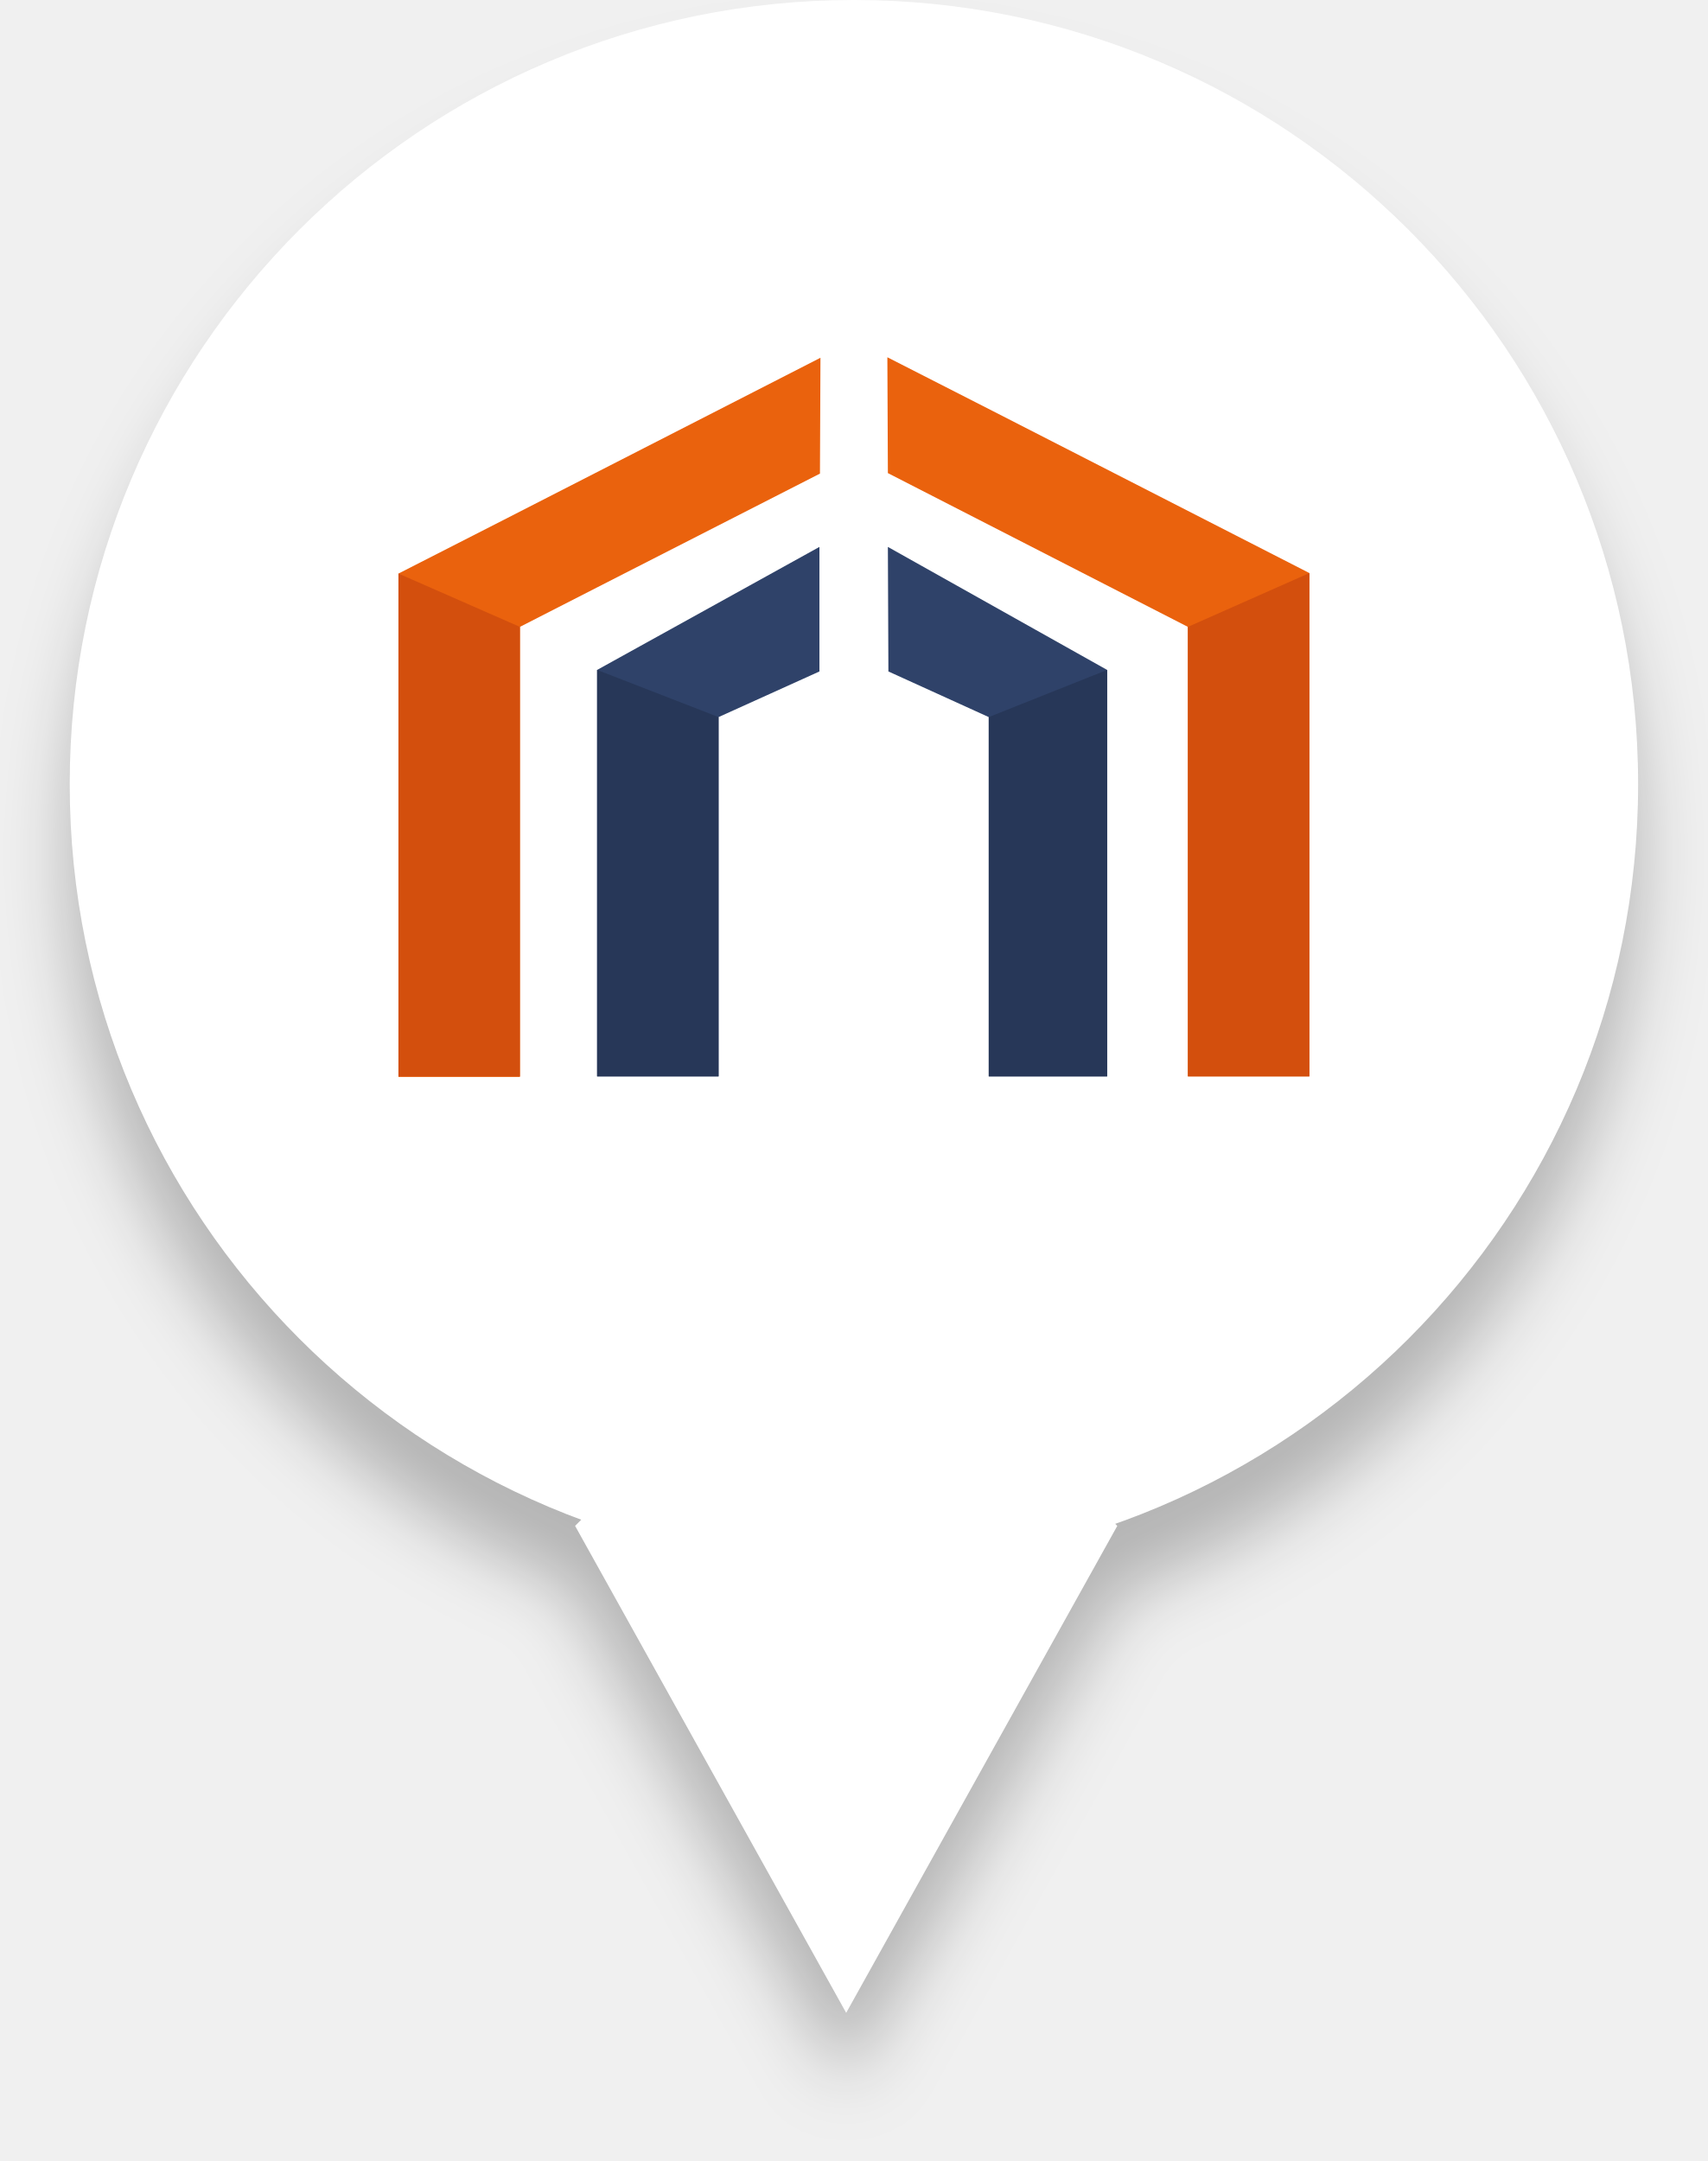
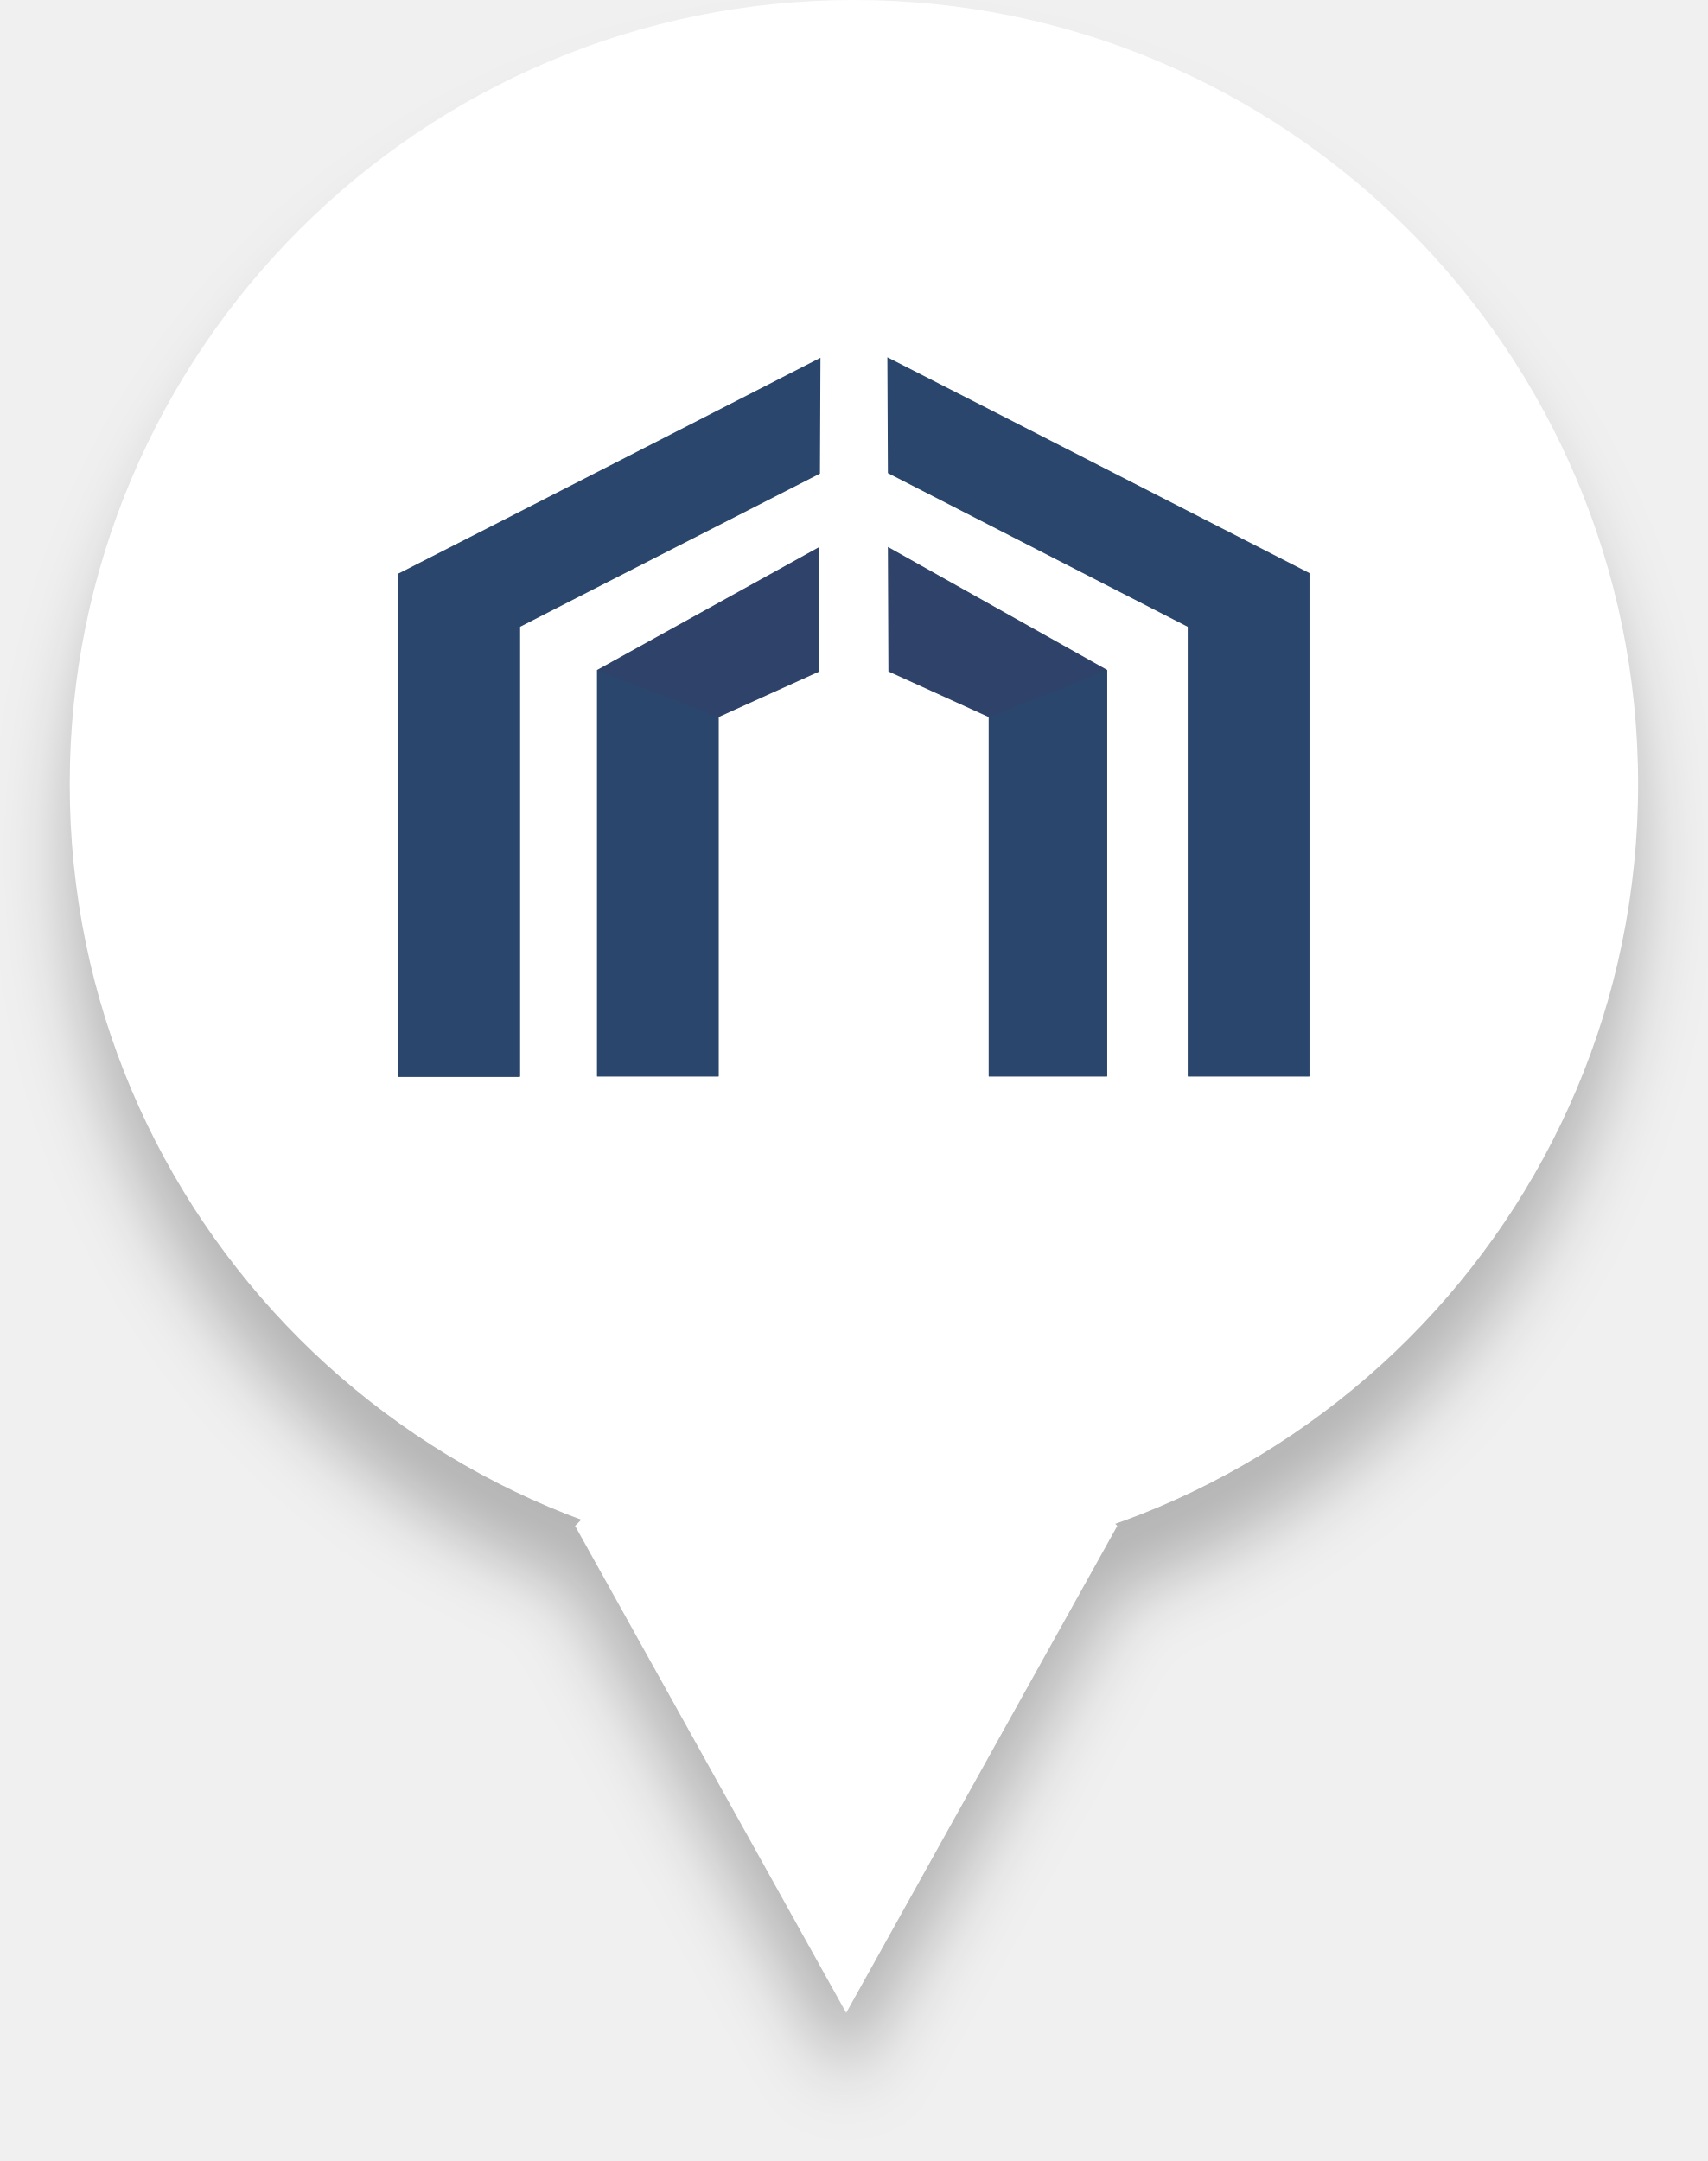
<svg xmlns="http://www.w3.org/2000/svg" width="98" height="124" viewBox="0 0 98 124" fill="none">
  <g filter="url(#filter0_d)">
    <path d="M48.556 72L64.113 87.556L48.556 115.5L33 87.556L48.556 72Z" fill="white" />
    <path d="M49 90C73.853 90 94 69.853 94 45C94 20.147 73.853 0 49 0C24.147 0 4 20.147 4 45C4 69.853 24.147 90 49 90Z" fill="white" />
  </g>
-   <path fill-rule="evenodd" clip-rule="evenodd" d="M68.165 35.971V61.765H75.135C75.135 56.059 75.135 37.441 75.135 32.882C67.073 28.765 59.011 24.618 50.919 20.5L50.949 27.147L68.165 35.971Z" fill="#EA620D" />
-   <path fill-rule="evenodd" clip-rule="evenodd" d="M68.165 35.971V61.765H75.135C75.135 56.059 75.135 37.441 75.135 32.882" fill="#D34F0D" />
+   <path fill-rule="evenodd" clip-rule="evenodd" d="M68.165 35.971V61.765H75.135C75.135 56.059 75.135 37.441 75.135 32.882C67.073 28.765 59.011 24.618 50.919 20.5L50.949 27.147L68.165 35.971Z" fill="#2A466C" />
+   <path fill-rule="evenodd" clip-rule="evenodd" d="M68.165 35.971V61.765H75.135C75.135 56.059 75.135 37.441 75.135 32.882" fill="#2A466C" />
  <path fill-rule="evenodd" clip-rule="evenodd" d="M56.737 41.147V61.765H63.53V38.441L50.949 31.382L50.979 38.529L56.737 41.147Z" fill="#2F4269" />
-   <path fill-rule="evenodd" clip-rule="evenodd" d="M56.737 41.147V61.765H63.53V38.441" fill="#273758" />
+   <path fill-rule="evenodd" clip-rule="evenodd" d="M56.737 41.147V61.765H63.53V38.441" fill="#2A466C" />
  <path fill-rule="evenodd" clip-rule="evenodd" d="M41.233 61.765V41.147L47.021 38.529V31.382L34.264 38.441V61.765H41.233Z" fill="#2F4269" />
-   <path fill-rule="evenodd" clip-rule="evenodd" d="M34.264 38.441V61.765H41.233V41.147" fill="#273758" />
-   <path fill-rule="evenodd" clip-rule="evenodd" d="M29.834 61.765V35.971L34.263 33.706L47.051 27.176L47.08 20.529C39.018 24.647 30.956 28.794 22.864 32.912V61.794H29.834V61.765Z" fill="#EA620D" />
-   <path fill-rule="evenodd" clip-rule="evenodd" d="M22.864 32.912V61.765H29.834V35.971" fill="#D34F0D" />
+   <path fill-rule="evenodd" clip-rule="evenodd" d="M34.264 38.441V61.765H41.233V41.147" fill="#2A466C" />
+   <path fill-rule="evenodd" clip-rule="evenodd" d="M29.834 61.765V35.971L34.263 33.706L47.051 27.176L47.08 20.529C39.018 24.647 30.956 28.794 22.864 32.912V61.794H29.834V61.765Z" fill="#2A466C" />
+   <path fill-rule="evenodd" clip-rule="evenodd" d="M22.864 32.912V61.765H29.834V35.971" fill="#2A466C" />
  <defs>
    <filter id="filter0_d" x="0" y="0" width="98" height="123.5" filterUnits="userSpaceOnUse" color-interpolation-filters="sRGB">
      <feFlood flood-opacity="0" result="BackgroundImageFix" />
      <feColorMatrix in="SourceAlpha" type="matrix" values="0 0 0 0 0 0 0 0 0 0 0 0 0 0 0 0 0 0 127 0" />
      <feOffset dy="4" />
      <feGaussianBlur stdDeviation="2" />
      <feColorMatrix type="matrix" values="0 0 0 0 0 0 0 0 0 0 0 0 0 0 0 0 0 0 0.25 0" />
      <feBlend mode="normal" in2="BackgroundImageFix" result="effect1_dropShadow" />
      <feBlend mode="normal" in="SourceGraphic" in2="effect1_dropShadow" result="shape" />
    </filter>
  </defs>
</svg>
